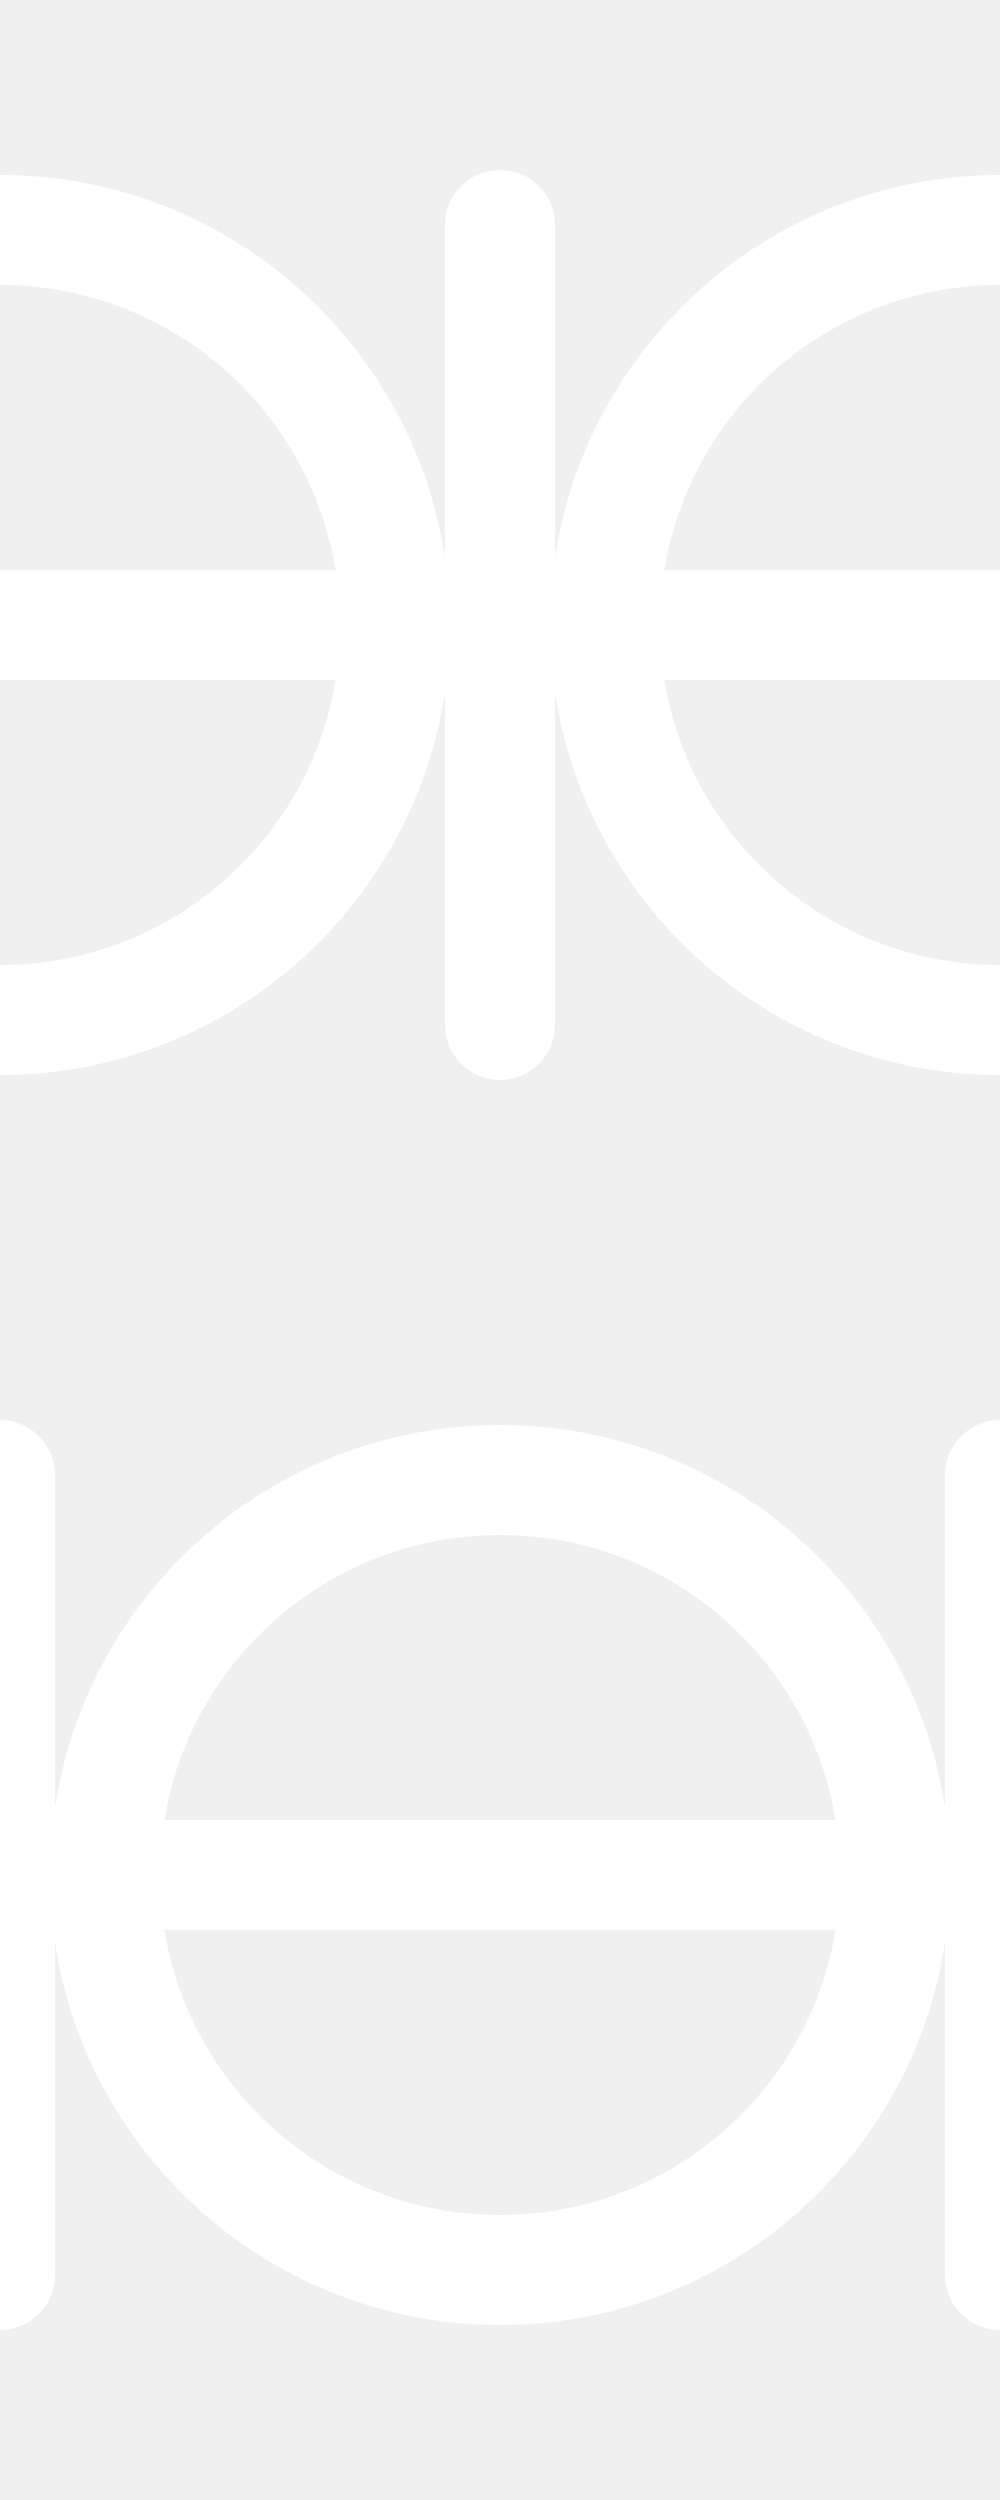
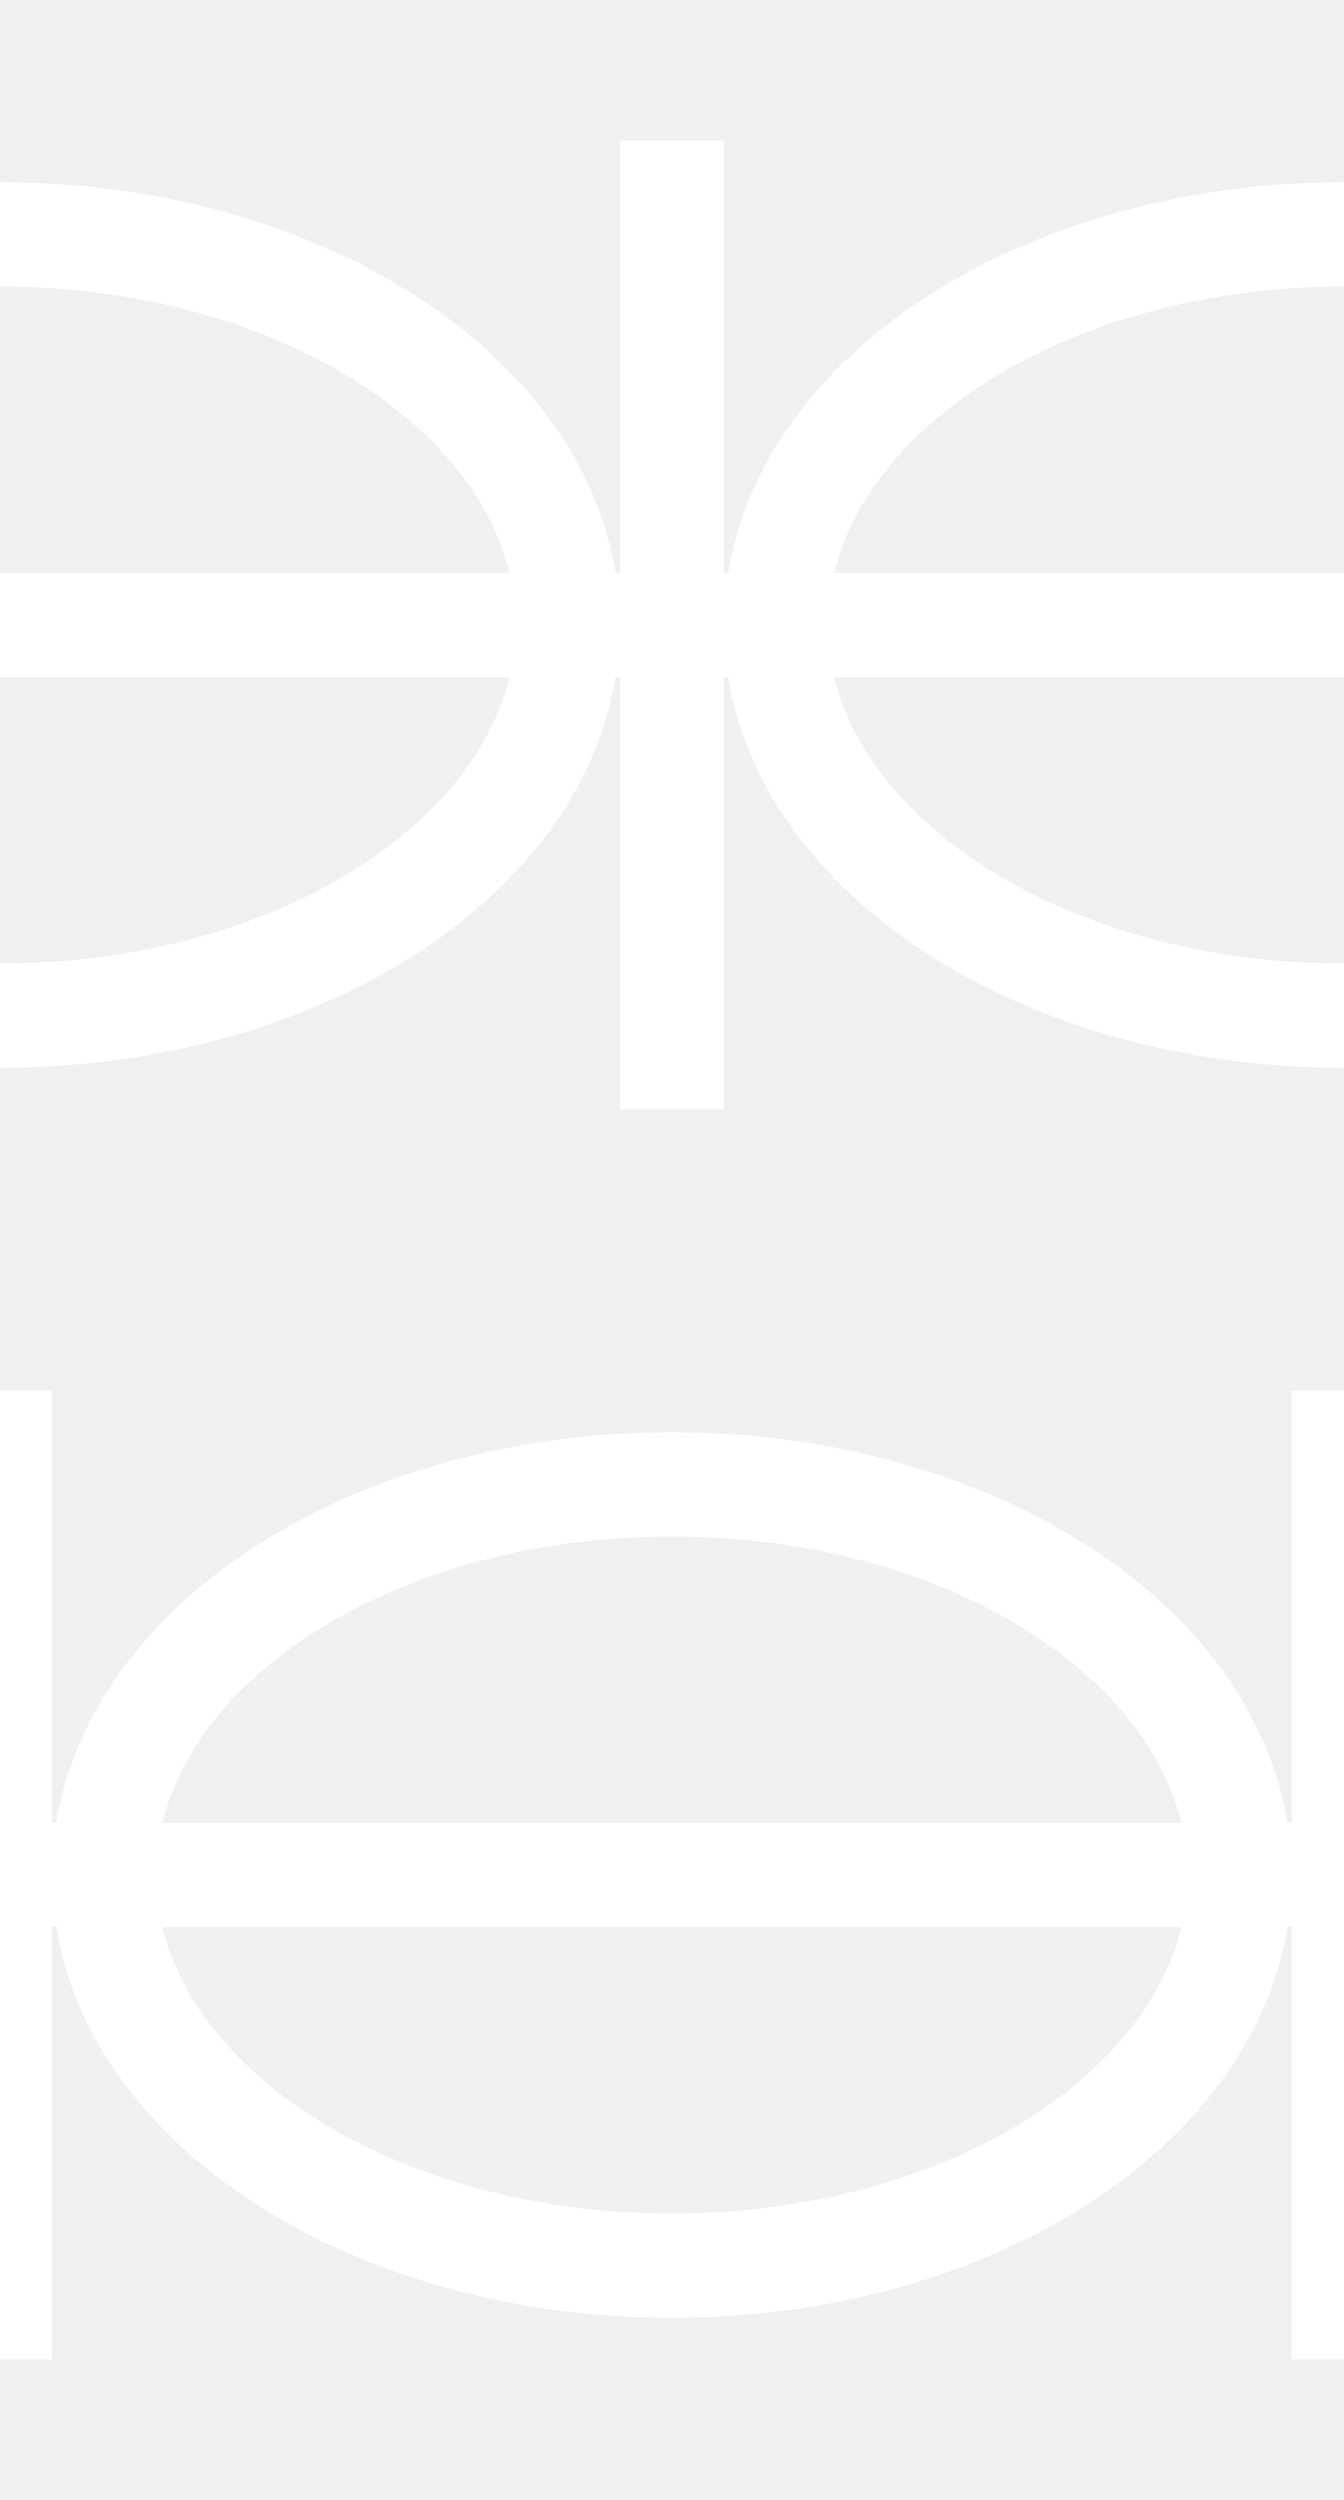
- <svg xmlns="http://www.w3.org/2000/svg" viewBox="0 0 400 1000" width="400" height="1000">
+ <svg xmlns="http://www.w3.org/2000/svg" viewBox="0 0 516 960" width="516" height="960">
  <g fill="#fff">
-     <rect x="-20" y="228.0" width="440" height="44" />
-     <rect x="178.0" y="68" width="44" height="364" rx="22.0" />
-     <circle cx="0" cy="250" r="158" fill="none" stroke="#fff" stroke-width="44" />
-     <circle cx="400" cy="250" r="158" fill="none" stroke="#fff" stroke-width="44" />
-     <rect x="-20" y="728.0" width="440" height="44" />
-     <rect x="-22.0" y="568" width="44" height="364" rx="22.0" />
-     <rect x="378.0" y="568" width="44" height="364" rx="22.0" />
-     <circle cx="200" cy="750" r="158" fill="none" stroke="#fff" stroke-width="44" />
+     <rect x="-20" y="220.0" width="556" height="40" />
+     <rect x="238.0" y="54.0" width="40" height="372.0" />
+     <ellipse cx="0" cy="240" rx="218" ry="150" fill="none" stroke="#fff" stroke-width="40" />
+     <ellipse cx="516" cy="240" rx="218" ry="150" fill="none" stroke="#fff" stroke-width="40" />
+     <rect x="-20" y="700.0" width="556" height="40" />
+     <rect x="-20.0" y="534.0" width="40" height="372.0" />
+     <rect x="496.0" y="534.0" width="40" height="372.0" />
+     <ellipse cx="258.0" cy="720" rx="218" ry="150" fill="none" stroke="#fff" stroke-width="40" />
  </g>
</svg>
